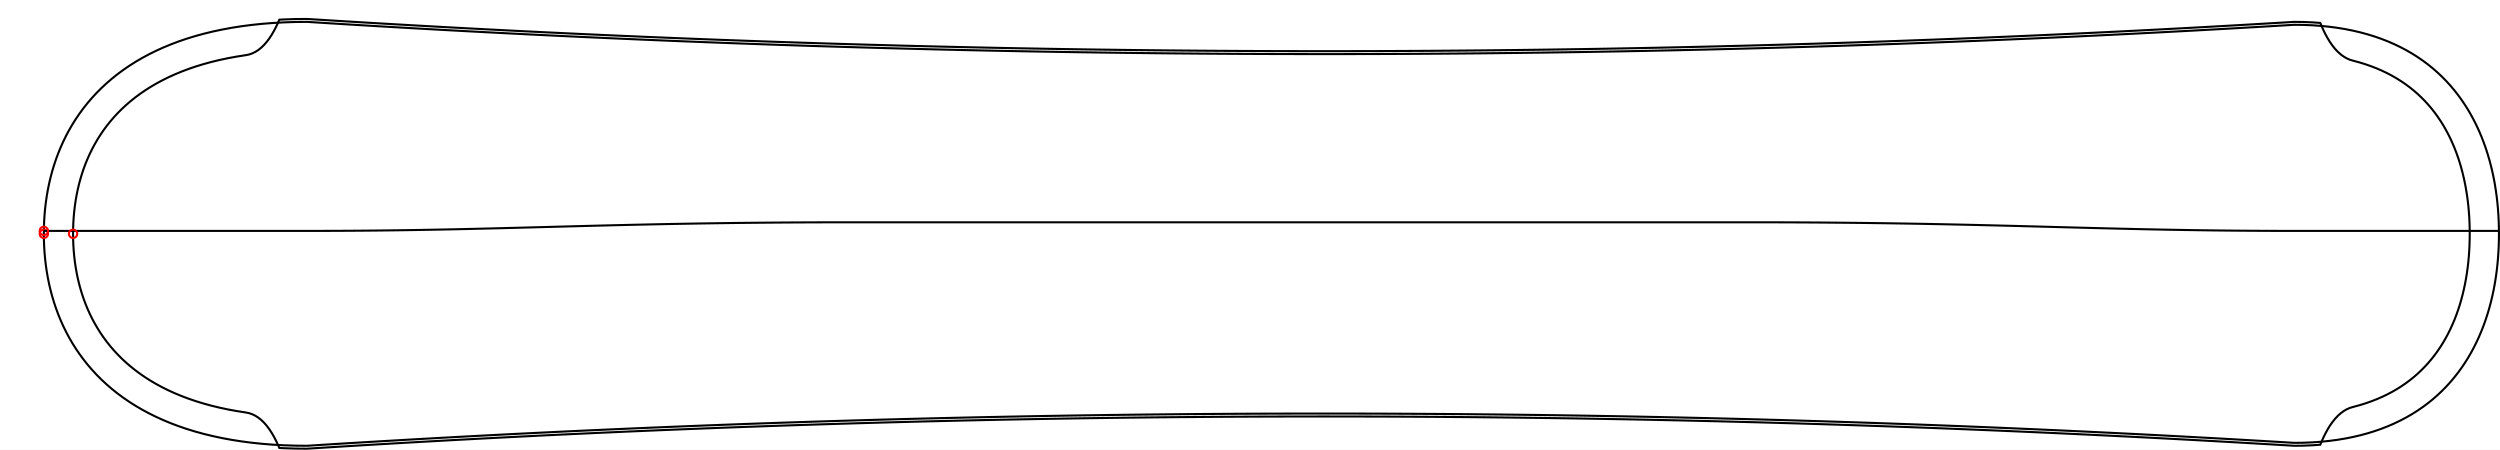
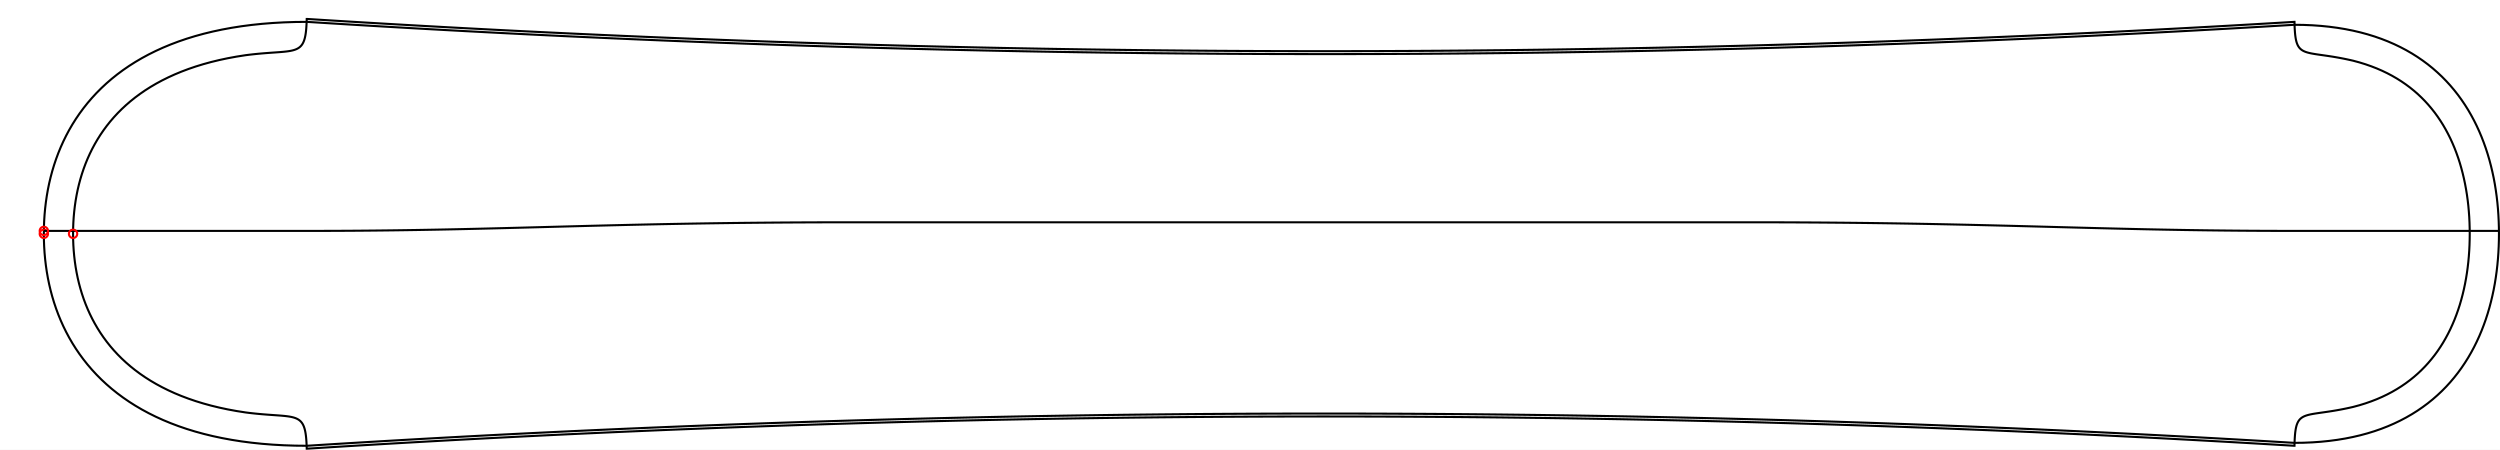
<svg xmlns="http://www.w3.org/2000/svg" width="100%" height="100%">
  <rect id="BB" x="0" y="0" height="100%" width="100%" fill="white" />
  <polyline points="21,112 21.038,115.045 21.153,118.088 21.346,121.126 21.621,124.157 21.977,127.178 22.415,130.187 22.938,133.181 23.548,136.158 24.245,139.116 25.032,142.052 25.909,144.963 26.879,147.848 27.941,150.703 29.1,153.527 30.355,156.316 31.709,159.069 33.162,161.783 34.717,164.456 36.374,167.084 38.136,169.667 40.003,172.201 41.978,174.684 44.062,177.112 46.256,179.485 48.562,181.8 50.982,184.053 53.516,186.243 56.167,188.368 58.936,190.424 61.823,192.409 64.833,194.321 67.964,196.158 71.22,197.917 74.601,199.596 78.109,201.191 81.746,202.702 85.513,204.124 89.41,205.457 93.442,206.697 97.608,207.841 101.91,208.888 106.349,209.836 110.928,210.681 115.647,211.422 120.508,212.055 125.513,212.578 130.663,212.99 135.96,213.286 141.405,213.466 147,213.527 147,213.527 156.507,212.93 166.015,212.345 175.524,211.771 185.033,211.21 194.543,210.659 204.054,210.121 213.566,209.595 223.078,209.08 232.591,208.578 242.104,208.086 251.619,207.607 261.133,207.139 270.648,206.683 280.164,206.24 289.68,205.808 299.197,205.387 308.714,204.978 318.232,204.581 327.75,204.196 337.269,203.822 346.788,203.461 356.308,203.111 365.828,202.773 375.348,202.447 384.87,202.133 394.391,201.83 403.913,201.539 413.435,201.26 422.957,200.992 432.48,200.737 442.002,200.493 451.526,200.261 461.049,200.041 470.573,199.832 480.097,199.636 489.621,199.451 499.145,199.277 508.67,199.116 518.195,198.967 527.72,198.829 537.246,198.703 546.771,198.589 556.297,198.486 565.823,198.396 575.348,198.317 584.874,198.25 594.4,198.194 603.926,198.151 613.452,198.12 622.978,198.1 632.504,198.092 642.03,198.095 651.556,198.111 661.082,198.138 670.608,198.177 680.134,198.228 689.66,198.29 699.186,198.365 708.712,198.451 718.237,198.549 727.763,198.659 737.288,198.78 746.813,198.913 756.338,199.058 765.863,199.215 775.387,199.384 784.912,199.564 794.436,199.757 803.96,199.961 813.483,200.176 823.007,200.404 832.53,200.644 842.052,200.894 851.575,201.158 861.097,201.432 870.619,201.719 880.141,202.017 889.661,202.327 899.182,202.649 908.702,202.983 918.222,203.328 927.742,203.685 937.261,204.054 946.779,204.434 956.297,204.827 965.814,205.232 975.332,205.647 984.848,206.075 994.364,206.515 1003.88,206.966 1013.39,207.429 1022.91,207.904 1032.42,208.391 1041.94,208.889 1051.45,209.399 1060.96,209.922 1070.47,210.455 1079.98,211 1089.49,211.558 1099,212.127 1099,212.127 1103.35,212.067 1107.59,211.89 1111.71,211.597 1115.71,211.191 1119.6,210.675 1123.39,210.05 1127.06,209.32 1130.62,208.487 1134.07,207.553 1137.42,206.52 1140.66,205.391 1143.79,204.168 1146.82,202.854 1149.75,201.451 1152.58,199.961 1155.31,198.388 1157.94,196.732 1160.47,194.998 1162.91,193.187 1165.25,191.3 1167.49,189.342 1169.65,187.314 1171.71,185.219 1173.68,183.06 1175.56,180.837 1177.36,178.555 1179.06,176.215 1180.68,173.819 1182.22,171.37 1183.67,168.871 1185.04,166.325 1186.33,163.733 1187.54,161.097 1188.67,158.42 1189.72,155.705 1190.7,152.954 1191.6,150.169 1192.43,147.353 1193.18,144.509 1193.86,141.637 1194.48,138.742 1195.02,135.825 1195.49,132.889 1195.9,129.936 1196.24,126.969 1196.52,123.989 1196.73,121 1196.88,118.004 1196.97,115.003 1197,112 1197,112 1196.97,108.997 1196.88,105.996 1196.73,103 1196.52,100.011 1196.24,97.031 1195.9,94.064 1195.49,91.111 1195.02,88.175 1194.48,85.258 1193.86,82.363 1193.18,79.491 1192.43,76.647 1191.6,73.831 1190.7,71.046 1189.72,68.295 1188.67,65.58 1187.54,62.903 1186.33,60.267 1185.04,57.675 1183.67,55.129 1182.22,52.63 1180.68,50.181 1179.06,47.785 1177.36,45.445 1175.56,43.163 1173.68,40.94 1171.71,38.781 1169.65,36.686 1167.49,34.658 1165.25,32.7 1162.91,30.813 1160.47,29.002 1157.94,27.268 1155.31,25.612 1152.58,24.039 1149.75,22.549 1146.82,21.146 1143.79,19.832 1140.66,18.61 1137.42,17.48 1134.07,16.447 1130.62,15.513 1127.06,14.68 1123.39,13.95 1119.6,13.325 1115.71,12.809 1111.71,12.403 1107.59,12.11 1103.35,11.933 1099,11.873 1099,11.873 1089.49,12.442 1079.98,13 1070.47,13.545 1060.96,14.078 1051.45,14.601 1041.94,15.111 1032.42,15.609 1022.91,16.096 1013.39,16.571 1003.88,17.034 994.364,17.485 984.848,17.925 975.332,18.353 965.814,18.768 956.297,19.173 946.779,19.566 937.261,19.946 927.742,20.315 918.222,20.672 908.702,21.017 899.182,21.351 889.661,21.673 880.141,21.983 870.619,22.281 861.097,22.568 851.575,22.842 842.052,23.106 832.53,23.356 823.007,23.596 813.483,23.824 803.96,24.039 794.436,24.243 784.912,24.436 775.387,24.616 765.863,24.785 756.338,24.942 746.813,25.087 737.288,25.22 727.763,25.341 718.237,25.451 708.712,25.549 699.186,25.635 689.66,25.71 680.134,25.772 670.608,25.823 661.082,25.862 651.556,25.89 642.03,25.905 632.504,25.908 622.978,25.9 613.452,25.88 603.926,25.849 594.4,25.805 584.874,25.75 575.348,25.683 565.823,25.604 556.297,25.514 546.771,25.411 537.246,25.297 527.72,25.171 518.195,25.033 508.67,24.884 499.145,24.723 489.621,24.549 480.097,24.364 470.573,24.168 461.049,23.959 451.526,23.739 442.002,23.507 432.48,23.263 422.957,23.008 413.435,22.74 403.913,22.461 394.391,22.17 384.87,21.867 375.348,21.553 365.828,21.227 356.308,20.889 346.788,20.539 337.269,20.177 327.75,19.804 318.232,19.419 308.714,19.022 299.197,18.613 289.68,18.192 280.164,17.76 270.648,17.317 261.133,16.861 251.619,16.393 242.104,15.914 232.591,15.422 223.078,14.92 213.566,14.405 204.054,13.879 194.543,13.341 185.033,12.79 175.524,12.229 166.015,11.655 156.507,11.07 147,10.473 147,10.473 141.405,10.534 135.96,10.713 130.663,11.01 125.513,11.422 120.508,11.945 115.647,12.578 110.928,13.319 106.349,14.164 101.91,15.112 97.608,16.159 93.442,17.303 89.41,18.543 85.513,19.876 81.746,21.298 78.109,22.809 74.601,24.404 71.22,26.083 67.964,27.842 64.833,29.679 61.823,31.591 58.936,33.576 56.167,35.632 53.516,37.757 50.982,39.947 48.562,42.2 46.256,44.515 44.062,46.888 41.978,49.316 40.003,51.799 38.136,54.333 36.374,56.916 34.717,59.544 33.162,62.217 31.709,64.931 30.355,67.684 29.1,70.473 27.941,73.297 26.879,76.152 25.909,79.037 25.032,81.948 24.245,84.884 23.548,87.842 22.938,90.819 22.415,93.813 21.977,96.822 21.621,99.843 21.346,102.874 21.153,105.912 21.038,108.955 21,112 " style="fill-opacity:0.5;fill:rgb(0,0,0);stroke:rgb(0,0,0);stroke-width:1;fill:none" />
  <circle cx="21" cy="112" r="2" style="stroke-width:1;stroke:red;fill:none" />
  <polyline points="21,110.6 147,110.6 152.655,110.596 158.203,110.581 163.647,110.557 168.995,110.525 174.251,110.484 179.421,110.436 184.512,110.38 189.527,110.317 194.475,110.247 199.36,110.171 204.187,110.088 208.963,110.001 213.694,109.908 218.385,109.81 223.04,109.708 227.668,109.603 232.273,109.493 236.861,109.38 241.437,109.264 246.008,109.147 250.578,109.026 255.154,108.905 259.742,108.783 264.347,108.659 268.975,108.535 273.631,108.412 278.321,108.288 283.052,108.165 287.828,108.044 292.656,107.924 297.541,107.806 302.488,107.691 307.504,107.578 312.594,107.468 317.765,107.362 323.021,107.26 328.368,107.163 333.812,107.07 339.36,106.982 345.016,106.9 350.785,106.823 356.676,106.754 362.692,106.691 368.838,106.635 375.123,106.586 381.55,106.546 388.125,106.513 394.855,106.49 401.745,106.475 408.8,106.47 837.2,106.47 844.255,106.475 851.145,106.49 857.875,106.513 864.45,106.546 870.877,106.586 877.161,106.635 883.308,106.691 889.323,106.754 895.214,106.823 900.984,106.9 906.639,106.982 912.187,107.07 917.631,107.163 922.979,107.26 928.234,107.362 933.405,107.468 938.496,107.578 943.511,107.691 948.459,107.806 953.344,107.924 958.171,108.044 962.947,108.165 967.678,108.288 972.369,108.412 977.025,108.535 981.652,108.659 986.257,108.783 990.845,108.905 995.421,109.026 999.992,109.147 1004.56,109.264 1009.14,109.38 1013.73,109.493 1018.33,109.603 1022.96,109.708 1027.61,109.81 1032.31,109.908 1037.04,110.001 1041.81,110.088 1046.64,110.171 1051.52,110.247 1056.47,110.317 1061.49,110.38 1066.58,110.436 1071.75,110.484 1077,110.525 1082.35,110.557 1087.8,110.581 1093.34,110.596 1099,110.6 1197,110.6 " style="fill-opacity:0.5;fill:rgb(0,0,0);stroke:rgb(0,0,0);stroke-width:1;fill:none" />
  <circle cx="21" cy="110.6" r="2" style="stroke-width:1;stroke:red;fill:none" />
-   <polyline points="35.001,112 35.034,114.675 35.136,117.394 35.304,120.028 35.548,122.715 35.86,125.368 36.24,127.971 36.695,130.575 37.222,133.15 37.822,135.696 38.496,138.21 39.252,140.717 40.076,143.172 40.985,145.612 41.96,147.989 43.029,150.365 44.162,152.67 45.379,154.942 46.699,157.211 48.078,159.398 49.556,161.566 51.12,163.687 52.776,165.769 54.511,167.791 56.365,169.796 58.297,171.735 60.327,173.625 62.476,175.483 64.723,177.284 67.068,179.025 69.551,180.732 72.129,182.371 74.837,183.959 77.657,185.483 80.62,186.953 83.693,188.351 86.91,189.687 90.252,190.949 93.717,192.134 97.357,193.253 101.138,194.292 105.022,195.238 109.078,196.104 113.287,196.88 117.623,197.56 119.258,197.885 120.83,198.421 122.343,199.161 123.796,200.097 125.192,201.222 126.531,202.527 127.814,204.006 129.041,205.65 130.217,207.452 131.34,209.405 132.411,211.501 133.433,213.732 133.777,214.565 135.882,214.683 135.914,214.684 141.359,214.864 141.389,214.865 146.985,214.926 147.088,214.923 156.594,214.326 166.101,213.741 175.606,213.167 175.606,213.168 185.116,212.606 194.624,212.056 204.133,211.518 213.643,210.991 223.154,210.477 232.665,209.974 242.176,209.483 251.687,209.003 251.687,209.004 261.202,208.536 270.715,208.081 280.229,207.637 289.744,207.205 299.258,206.784 308.774,206.375 318.29,205.978 327.807,205.594 337.322,205.22 337.322,205.22 346.842,204.859 356.359,204.509 365.878,204.171 375.396,203.845 384.916,203.531 394.435,203.227 403.955,202.937 413.476,202.658 422.996,202.39 432.517,202.135 442.038,201.891 451.56,201.659 461.08,201.439 461.08,201.44 470.604,201.231 480.126,201.034 489.649,200.85 499.171,200.676 508.694,200.515 518.217,200.365 527.74,200.227 537.264,200.102 546.788,199.987 556.312,199.885 565.836,199.795 575.36,199.716 584.884,199.648 594.409,199.593 603.932,199.55 613.457,199.518 622.981,199.499 632.505,199.49 642.028,199.494 651.552,199.509 661.077,199.536 670.601,199.576 680.125,199.627 689.649,199.689 699.173,199.763 708.697,199.849 718.221,199.947 727.745,200.057 737.268,200.179 746.792,200.312 756.315,200.457 765.839,200.614 775.361,200.782 784.884,200.963 794.406,201.155 803.93,201.359 803.93,201.358 813.45,201.574 822.972,201.802 832.492,202.042 842.014,202.292 851.535,202.556 861.055,202.83 870.575,203.117 880.095,203.415 889.615,203.725 899.133,204.047 908.652,204.38 918.17,204.725 927.689,205.082 927.689,205.082 937.205,205.451 946.721,205.832 956.238,206.224 965.754,206.629 975.269,207.045 984.784,207.472 994.297,207.912 1003.81,208.363 1013.32,208.826 1022.84,209.301 1022.84,209.301 1032.35,209.787 1041.86,210.286 1051.37,210.796 1060.88,211.318 1070.39,211.851 1079.9,212.397 1089.41,212.955 1089.41,212.954 1098.92,213.523 1099.02,213.526 1103.37,213.466 1103.41,213.464 1107.64,213.287 1107.69,213.285 1111.43,213.019 1111.75,212.213 1112.74,209.945 1113.78,207.803 1114.87,205.796 1116.01,203.929 1117.21,202.209 1118.46,200.644 1119.76,199.242 1121.13,198.009 1122.55,196.953 1124.03,196.08 1125.57,195.397 1127.18,194.914 1130.18,194.102 1133.05,193.215 1135.81,192.252 1138.46,191.222 1141.01,190.117 1143.48,188.934 1145.82,187.7 1148.07,186.401 1150.26,185.024 1152.33,183.604 1154.34,182.11 1156.25,180.573 1158.1,178.961 1159.85,177.308 1161.55,175.582 1163.15,173.826 1164.71,171.985 1166.2,170.099 1167.61,168.164 1168.95,166.176 1170.24,164.128 1171.45,162.035 1172.6,159.899 1173.7,157.698 1174.73,155.438 1175.69,153.178 1176.6,150.819 1177.44,148.459 1178.22,146.059 1178.94,143.582 1179.6,141.093 1180.2,138.571 1180.74,136.019 1181.22,133.435 1181.65,130.797 1182.01,128.192 1182.32,125.502 1182.56,122.895 1182.76,120.141 1182.89,117.435 1182.97,114.727 1183,112 1182.97,109.273 1182.89,106.565 1182.76,103.859 1182.56,101.126 1182.32,98.498 1182.01,95.808 1181.65,93.203 1181.22,90.565 1180.74,87.981 1180.2,85.429 1179.6,82.907 1178.94,80.418 1178.22,77.942 1177.44,75.541 1176.6,73.181 1175.69,70.823 1174.73,68.562 1173.7,66.302 1172.6,64.101 1171.45,61.965 1170.24,59.872 1168.95,57.824 1167.61,55.836 1166.2,53.901 1164.71,52.015 1163.15,50.174 1161.55,48.418 1159.85,46.692 1158.1,45.039 1156.25,43.427 1154.34,41.89 1152.33,40.396 1150.26,38.976 1148.07,37.599 1145.82,36.3 1143.48,35.066 1141.01,33.883 1138.46,32.778 1135.81,31.748 1133.05,30.785 1130.18,29.898 1127.18,29.086 1125.57,28.603 1124.03,27.92 1122.55,27.047 1121.13,25.991 1119.76,24.758 1118.46,23.355 1117.21,21.791 1116.01,20.071 1114.87,18.204 1113.78,16.197 1112.74,14.055 1111.75,11.787 1111.43,10.981 1107.69,10.715 1107.64,10.713 1103.41,10.536 1103.37,10.534 1099.02,10.474 1098.92,10.477 1089.41,11.046 1089.41,11.045 1079.9,11.603 1070.39,12.149 1060.88,12.682 1051.37,13.204 1041.86,13.714 1032.35,14.213 1022.84,14.699 1022.84,14.699 1013.32,15.174 1003.81,15.637 994.297,16.088 984.784,16.528 975.269,16.955 965.754,17.371 956.238,17.776 946.721,18.169 937.205,18.549 927.689,18.918 927.689,18.918 918.17,19.274 908.652,19.62 899.133,19.953 889.615,20.275 880.095,20.585 870.575,20.883 861.055,21.17 851.535,21.445 842.014,21.708 832.492,21.958 822.972,22.198 813.45,22.426 803.93,22.642 803.93,22.641 794.406,22.845 784.884,23.037 775.361,23.218 765.839,23.386 756.315,23.543 746.792,23.688 737.268,23.821 727.745,23.943 718.221,24.053 708.697,24.151 699.173,24.237 689.649,24.311 680.125,24.373 670.601,24.424 661.077,24.464 651.552,24.491 642.028,24.506 632.505,24.51 622.981,24.501 613.457,24.482 603.932,24.45 594.409,24.407 584.884,24.352 575.36,24.284 565.836,24.205 556.312,24.115 546.788,24.013 537.264,23.898 527.74,23.773 518.217,23.635 508.694,23.485 499.171,23.324 489.649,23.15 480.126,22.966 470.604,22.769 461.08,22.56 461.08,22.561 451.56,22.341 442.038,22.109 432.517,21.865 422.996,21.61 413.476,21.342 403.955,21.063 394.435,20.773 384.916,20.469 375.396,20.155 365.878,19.829 356.359,19.491 346.842,19.141 337.322,18.78 337.322,18.78 327.807,18.407 318.29,18.021 308.774,17.625 299.258,17.216 289.744,16.795 280.229,16.363 270.715,15.919 261.202,15.464 251.687,14.996 251.687,14.997 242.176,14.517 232.665,14.026 223.154,13.523 213.643,13.009 204.133,12.482 194.624,11.944 185.116,11.394 175.606,10.832 175.606,10.833 166.101,10.259 156.594,9.674 147.088,9.077 146.985,9.074 141.389,9.135 141.359,9.136 135.914,9.316 135.882,9.317 133.777,9.435 133.433,10.268 132.411,12.499 131.34,14.595 130.217,16.548 129.041,18.351 127.814,19.994 126.531,21.473 125.192,22.778 123.796,23.903 122.343,24.839 120.83,25.579 119.258,26.115 117.623,26.44 113.287,27.12 109.078,27.896 105.022,28.762 101.138,29.708 97.357,30.747 93.717,31.866 90.252,33.051 86.91,34.313 83.693,35.649 80.62,37.047 77.657,38.517 74.837,40.041 72.129,41.629 69.551,43.268 67.068,44.975 64.723,46.716 62.476,48.517 60.322,50.378 58.297,52.265 56.365,54.205 54.511,56.209 52.776,58.231 51.12,60.313 49.556,62.434 48.078,64.602 46.699,66.789 45.379,69.058 44.162,71.33 43.029,73.635 41.96,76.011 40.985,78.388 40.076,80.828 39.252,83.283 38.496,85.79 37.822,88.304 37.222,90.85 36.695,93.425 36.24,96.029 35.859,98.643 35.548,101.285 35.304,103.972 35.136,106.606 35.034,109.325 35.001,112 " style="fill-opacity:0.5;fill:rgb(0,0,0);stroke:rgb(0,0,0);stroke-width:1;fill:none" />
+   <polyline points="35.001,112 35.034,114.675 35.136,117.394 35.304,120.028 35.548,122.715 35.86,125.368 36.24,127.971 36.695,130.575 37.222,133.15 37.822,135.696 38.496,138.21 39.252,140.717 40.076,143.172 40.985,145.612 41.96,147.989 43.029,150.365 44.162,152.67 45.379,154.942 46.699,157.211 48.078,159.398 49.556,161.566 51.12,163.687 52.776,165.769 54.511,167.791 56.365,169.796 58.297,171.735 60.327,173.625 62.476,175.483 64.723,177.284 67.068,179.025 69.551,180.732 72.129,182.371 74.837,183.959 77.657,185.483 80.62,186.953 83.693,188.351 86.91,189.687 90.252,190.949 93.717,192.134 97.357,193.253 101.138,194.292 105.022,195.238 109.078,196.104 113.287,196.88 117.623,197.56 119.258,197.765 120.83,197.947 122.343,198.109 123.796,198.252 125.192,198.379 126.531,198.492 127.814,198.593 129.041,198.684 130.217,198.768 131.34,198.846 132.411,198.921 133.433,198.995 134.407,199.07 135.333,199.149 136.212,199.233 137.047,199.324 137.838,199.425 138.585,199.538 139.292,199.665 139.958,199.809 140.584,199.97 141.173,200.152 141.725,200.358 142.241,200.588 142.723,200.845 143.172,201.132 143.588,201.45 143.973,201.801 144.328,202.188 144.655,202.613 144.955,203.078 145.228,203.586 145.476,204.138 145.7,204.736 145.902,205.383 146.082,206.082 146.241,206.833 146.382,207.64 146.504,208.503 146.61,209.427 146.7,210.412 146.775,211.462 146.838,212.577 146.887,213.76 146.924,214.925 146.985,214.926 147.088,214.923 156.594,214.326 166.101,213.741 175.606,213.167 175.606,213.168 185.116,212.606 194.624,212.056 204.133,211.518 213.643,210.991 223.154,210.477 232.665,209.974 242.176,209.483 251.687,209.003 251.687,209.004 261.202,208.536 270.715,208.081 280.229,207.637 289.744,207.205 299.258,206.784 308.774,206.375 318.29,205.978 327.807,205.594 337.322,205.22 337.322,205.22 346.842,204.859 356.359,204.509 365.878,204.171 375.396,203.845 384.916,203.531 394.435,203.227 403.955,202.937 413.476,202.658 422.996,202.39 432.517,202.135 442.038,201.891 451.56,201.659 461.08,201.439 461.08,201.44 470.604,201.231 480.126,201.034 489.649,200.85 499.171,200.676 508.694,200.515 518.217,200.365 527.74,200.227 537.264,200.102 546.788,199.987 556.312,199.885 565.836,199.795 575.36,199.716 584.884,199.648 594.409,199.593 603.932,199.55 613.457,199.518 622.981,199.499 632.505,199.49 642.028,199.494 651.552,199.509 661.077,199.536 670.601,199.576 680.125,199.627 689.649,199.689 699.173,199.763 708.697,199.849 718.221,199.947 727.745,200.057 737.268,200.179 746.792,200.312 756.315,200.457 765.839,200.614 775.361,200.782 784.884,200.963 794.406,201.155 803.93,201.359 803.93,201.358 813.45,201.574 822.972,201.802 832.492,202.042 842.014,202.292 851.535,202.556 861.055,202.83 870.575,203.117 880.095,203.415 889.615,203.725 899.133,204.047 908.652,204.38 918.17,204.725 927.689,205.082 927.689,205.082 937.205,205.451 946.721,205.832 956.238,206.224 965.754,206.629 975.269,207.045 984.784,207.472 994.297,207.912 1003.81,208.363 1013.32,208.826 1022.84,209.301 1022.84,209.301 1032.35,209.787 1041.86,210.286 1051.37,210.796 1060.88,211.318 1070.39,211.851 1079.9,212.397 1089.41,212.955 1089.41,212.954 1098.92,213.523 1099.02,213.526 1099.06,213.525 1099.08,212.416 1099.12,211.25 1099.17,210.155 1099.24,209.126 1099.31,208.162 1099.4,207.262 1099.51,206.422 1099.63,205.639 1099.77,204.911 1099.93,204.237 1100.11,203.612 1100.32,203.036 1100.54,202.505 1100.79,202.017 1101.07,201.57 1101.37,201.161 1101.7,200.788 1102.06,200.448 1102.45,200.139 1102.87,199.858 1103.32,199.603 1103.81,199.372 1104.33,199.162 1104.89,198.97 1105.48,198.794 1106.12,198.633 1106.79,198.482 1107.51,198.34 1108.27,198.205 1109.07,198.074 1109.92,197.944 1110.81,197.813 1111.75,197.679 1112.74,197.539 1113.78,197.39 1114.87,197.231 1116.01,197.059 1117.21,196.871 1118.46,196.665 1119.76,196.439 1121.13,196.19 1122.55,195.915 1124.03,195.612 1125.57,195.279 1127.18,194.914 1130.18,194.102 1133.05,193.215 1135.81,192.252 1138.46,191.222 1141.01,190.117 1143.48,188.934 1145.82,187.7 1148.07,186.401 1150.26,185.024 1152.33,183.604 1154.34,182.11 1156.25,180.573 1158.1,178.961 1159.85,177.308 1161.55,175.582 1163.15,173.826 1164.71,171.985 1166.2,170.099 1167.61,168.164 1168.95,166.176 1170.24,164.128 1171.45,162.035 1172.6,159.899 1173.7,157.698 1174.73,155.438 1175.69,153.178 1176.6,150.819 1177.44,148.459 1178.22,146.059 1178.94,143.582 1179.6,141.093 1180.2,138.571 1180.74,136.019 1181.22,133.435 1181.65,130.797 1182.01,128.192 1182.32,125.502 1182.56,122.895 1182.76,120.141 1182.89,117.435 1182.97,114.727 1183,112 1182.97,109.273 1182.89,106.565 1182.76,103.859 1182.56,101.126 1182.32,98.498 1182.01,95.808 1181.65,93.203 1181.22,90.565 1180.74,87.981 1180.2,85.429 1179.6,82.907 1178.94,80.418 1178.22,77.942 1177.44,75.541 1176.6,73.181 1175.69,70.823 1174.73,68.562 1173.7,66.302 1172.6,64.101 1171.45,61.965 1170.24,59.872 1168.95,57.824 1167.61,55.836 1166.2,53.901 1164.71,52.015 1163.15,50.174 1161.55,48.418 1159.85,46.692 1158.1,45.039 1156.25,43.427 1154.34,41.89 1152.33,40.396 1150.26,38.976 1148.07,37.599 1145.82,36.3 1143.48,35.066 1141.01,33.883 1138.46,32.778 1135.81,31.748 1133.05,30.785 1130.18,29.898 1127.18,29.086 1125.57,28.721 1124.03,28.388 1122.55,28.085 1121.13,27.81 1119.76,27.561 1118.46,27.335 1117.21,27.128 1116.01,26.941 1114.87,26.769 1113.78,26.61 1112.74,26.461 1111.75,26.321 1110.81,26.187 1109.92,26.056 1109.07,25.926 1108.27,25.795 1107.51,25.66 1106.79,25.518 1106.12,25.367 1105.48,25.206 1104.89,25.03 1104.33,24.838 1103.81,24.628 1103.32,24.397 1102.87,24.142 1102.45,23.861 1102.06,23.552 1101.7,23.212 1101.37,22.839 1101.07,22.43 1100.79,21.983 1100.54,21.495 1100.32,20.964 1100.11,20.387 1099.93,19.763 1099.77,19.089 1099.63,18.361 1099.51,17.578 1099.4,16.738 1099.31,15.838 1099.24,14.874 1099.17,13.845 1099.12,12.75 1099.08,11.584 1099.06,10.475 1099.02,10.474 1098.92,10.477 1089.41,11.046 1089.41,11.045 1079.9,11.603 1070.39,12.149 1060.88,12.682 1051.37,13.204 1041.86,13.714 1032.35,14.213 1022.84,14.699 1022.84,14.699 1013.32,15.174 1003.81,15.637 994.297,16.088 984.784,16.528 975.269,16.955 965.754,17.371 956.238,17.776 946.721,18.169 937.205,18.549 927.689,18.918 927.689,18.918 918.17,19.274 908.652,19.62 899.133,19.953 889.615,20.275 880.095,20.585 870.575,20.883 861.055,21.17 851.535,21.445 842.014,21.708 832.492,21.958 822.972,22.198 813.45,22.426 803.93,22.642 803.93,22.641 794.406,22.845 784.884,23.037 775.361,23.218 765.839,23.386 756.315,23.543 746.792,23.688 737.268,23.821 727.745,23.943 718.221,24.053 708.697,24.151 699.173,24.237 689.649,24.311 680.125,24.373 670.601,24.424 661.077,24.464 651.552,24.491 642.028,24.506 632.505,24.51 622.981,24.501 613.457,24.482 603.932,24.45 594.409,24.407 584.884,24.352 575.36,24.284 565.836,24.205 556.312,24.115 546.788,24.013 537.264,23.898 527.74,23.773 518.217,23.635 508.694,23.485 499.171,23.324 489.649,23.15 480.126,22.966 470.604,22.769 461.08,22.56 461.08,22.561 451.56,22.341 442.038,22.109 432.517,21.865 422.996,21.61 413.476,21.342 403.955,21.063 394.435,20.773 384.916,20.469 375.396,20.155 365.878,19.829 356.359,19.491 346.842,19.141 337.322,18.78 337.322,18.78 327.807,18.407 318.29,18.021 308.774,17.625 299.258,17.216 289.744,16.795 280.229,16.363 270.715,15.919 261.202,15.464 251.687,14.996 251.687,14.997 242.176,14.517 232.665,14.026 223.154,13.523 213.643,13.009 204.133,12.482 194.624,11.944 185.116,11.394 175.606,10.832 175.606,10.833 166.101,10.259 156.594,9.674 147.088,9.077 146.985,9.074 146.924,9.075 146.887,10.24 146.838,11.423 146.775,12.538 146.7,13.588 146.61,14.573 146.504,15.497 146.382,16.36 146.241,17.167 146.082,17.918 145.902,18.616 145.7,19.264 145.476,19.863 145.228,20.414 144.955,20.922 144.655,21.387 144.328,21.812 143.973,22.199 143.588,22.55 143.172,22.868 142.723,23.155 142.241,23.412 141.725,23.642 141.173,23.848 140.584,24.03 139.958,24.191 139.292,24.335 138.585,24.462 137.838,24.575 137.047,24.676 136.212,24.767 135.333,24.851 134.407,24.93 133.433,25.005 132.411,25.079 131.34,25.154 130.217,25.232 129.041,25.316 127.814,25.407 126.531,25.508 125.192,25.621 123.796,25.748 122.343,25.891 120.83,26.053 119.258,26.235 117.623,26.44 113.287,27.12 109.078,27.896 105.022,28.762 101.138,29.708 97.357,30.747 93.717,31.866 90.252,33.051 86.91,34.313 83.693,35.649 80.62,37.047 77.657,38.517 74.837,40.041 72.129,41.629 69.551,43.268 67.068,44.975 64.723,46.716 62.476,48.517 60.322,50.378 58.297,52.265 56.365,54.205 54.511,56.209 52.776,58.231 51.12,60.313 49.556,62.434 48.078,64.602 46.699,66.789 45.379,69.058 44.162,71.33 43.029,73.635 41.96,76.011 40.985,78.388 40.076,80.828 39.252,83.283 38.496,85.79 37.822,88.304 37.222,90.85 36.695,93.425 36.24,96.029 35.859,98.643 35.548,101.285 35.304,103.972 35.136,106.606 35.034,109.325 35.001,112 " style="fill-opacity:0.5;fill:rgb(0,0,0);stroke:rgb(0,0,0);stroke-width:1;fill:none" />
  <circle cx="35.001" cy="112" r="2" style="stroke-width:1;stroke:red;fill:none" />
</svg>
